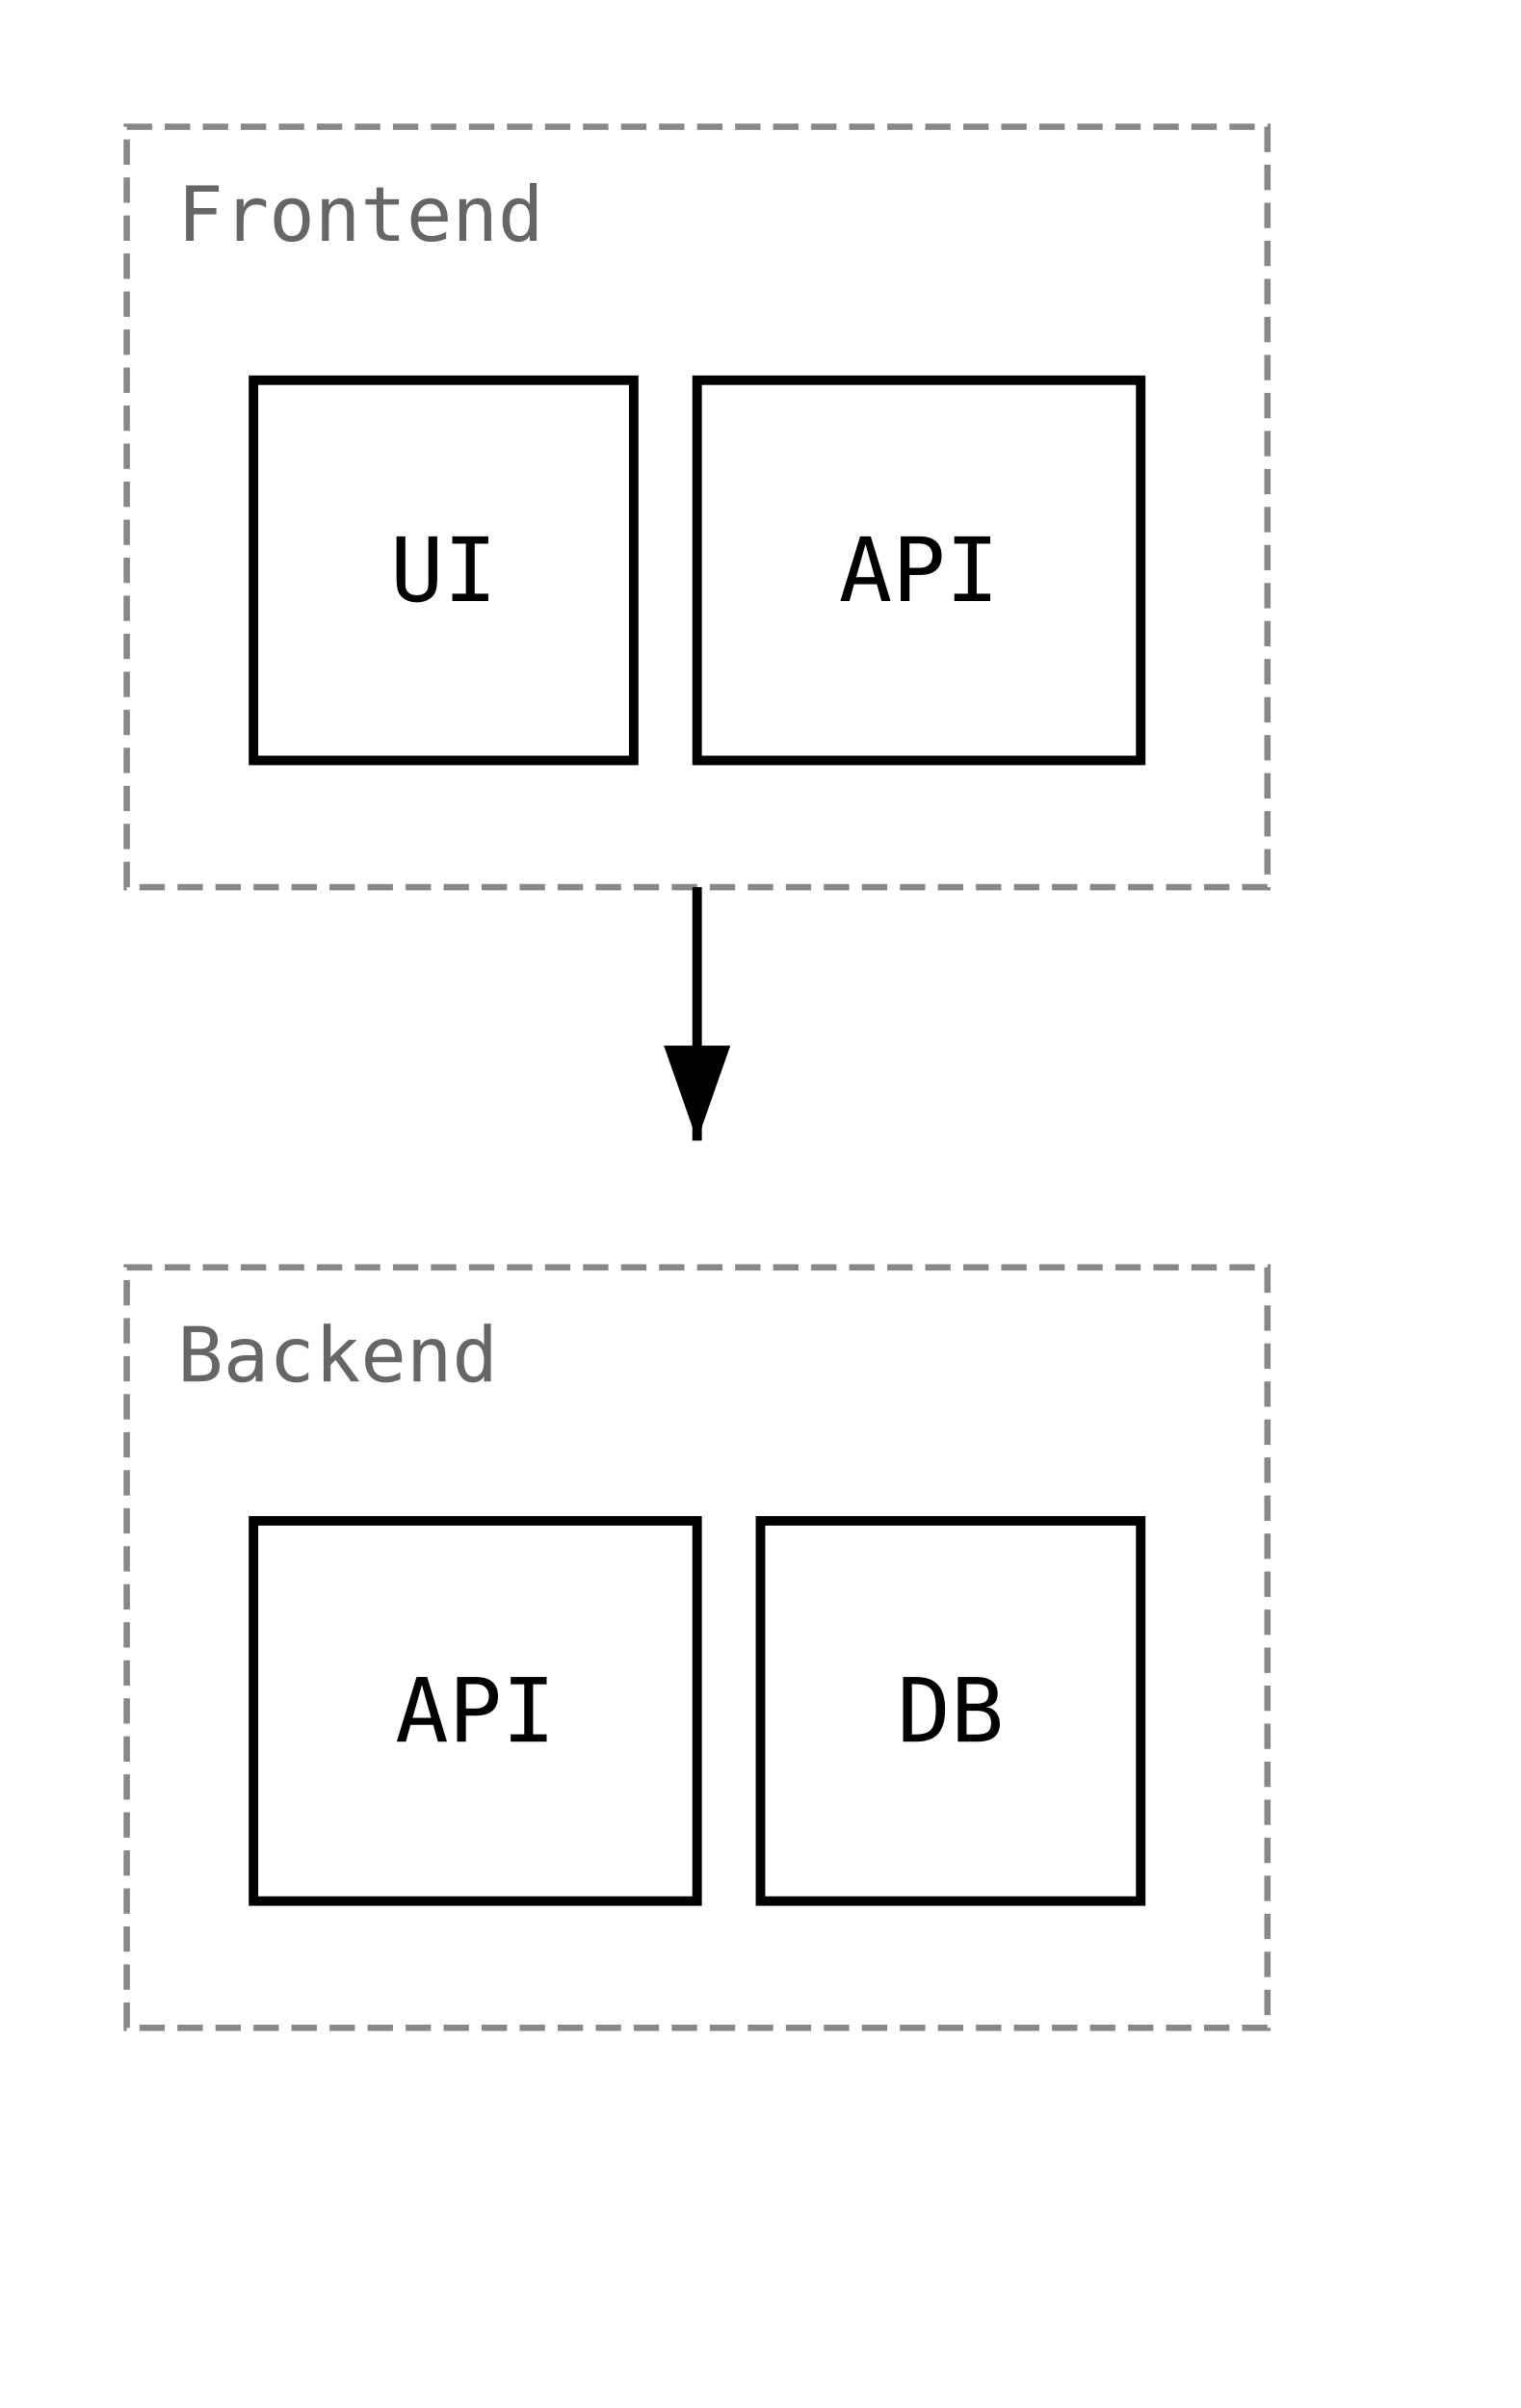
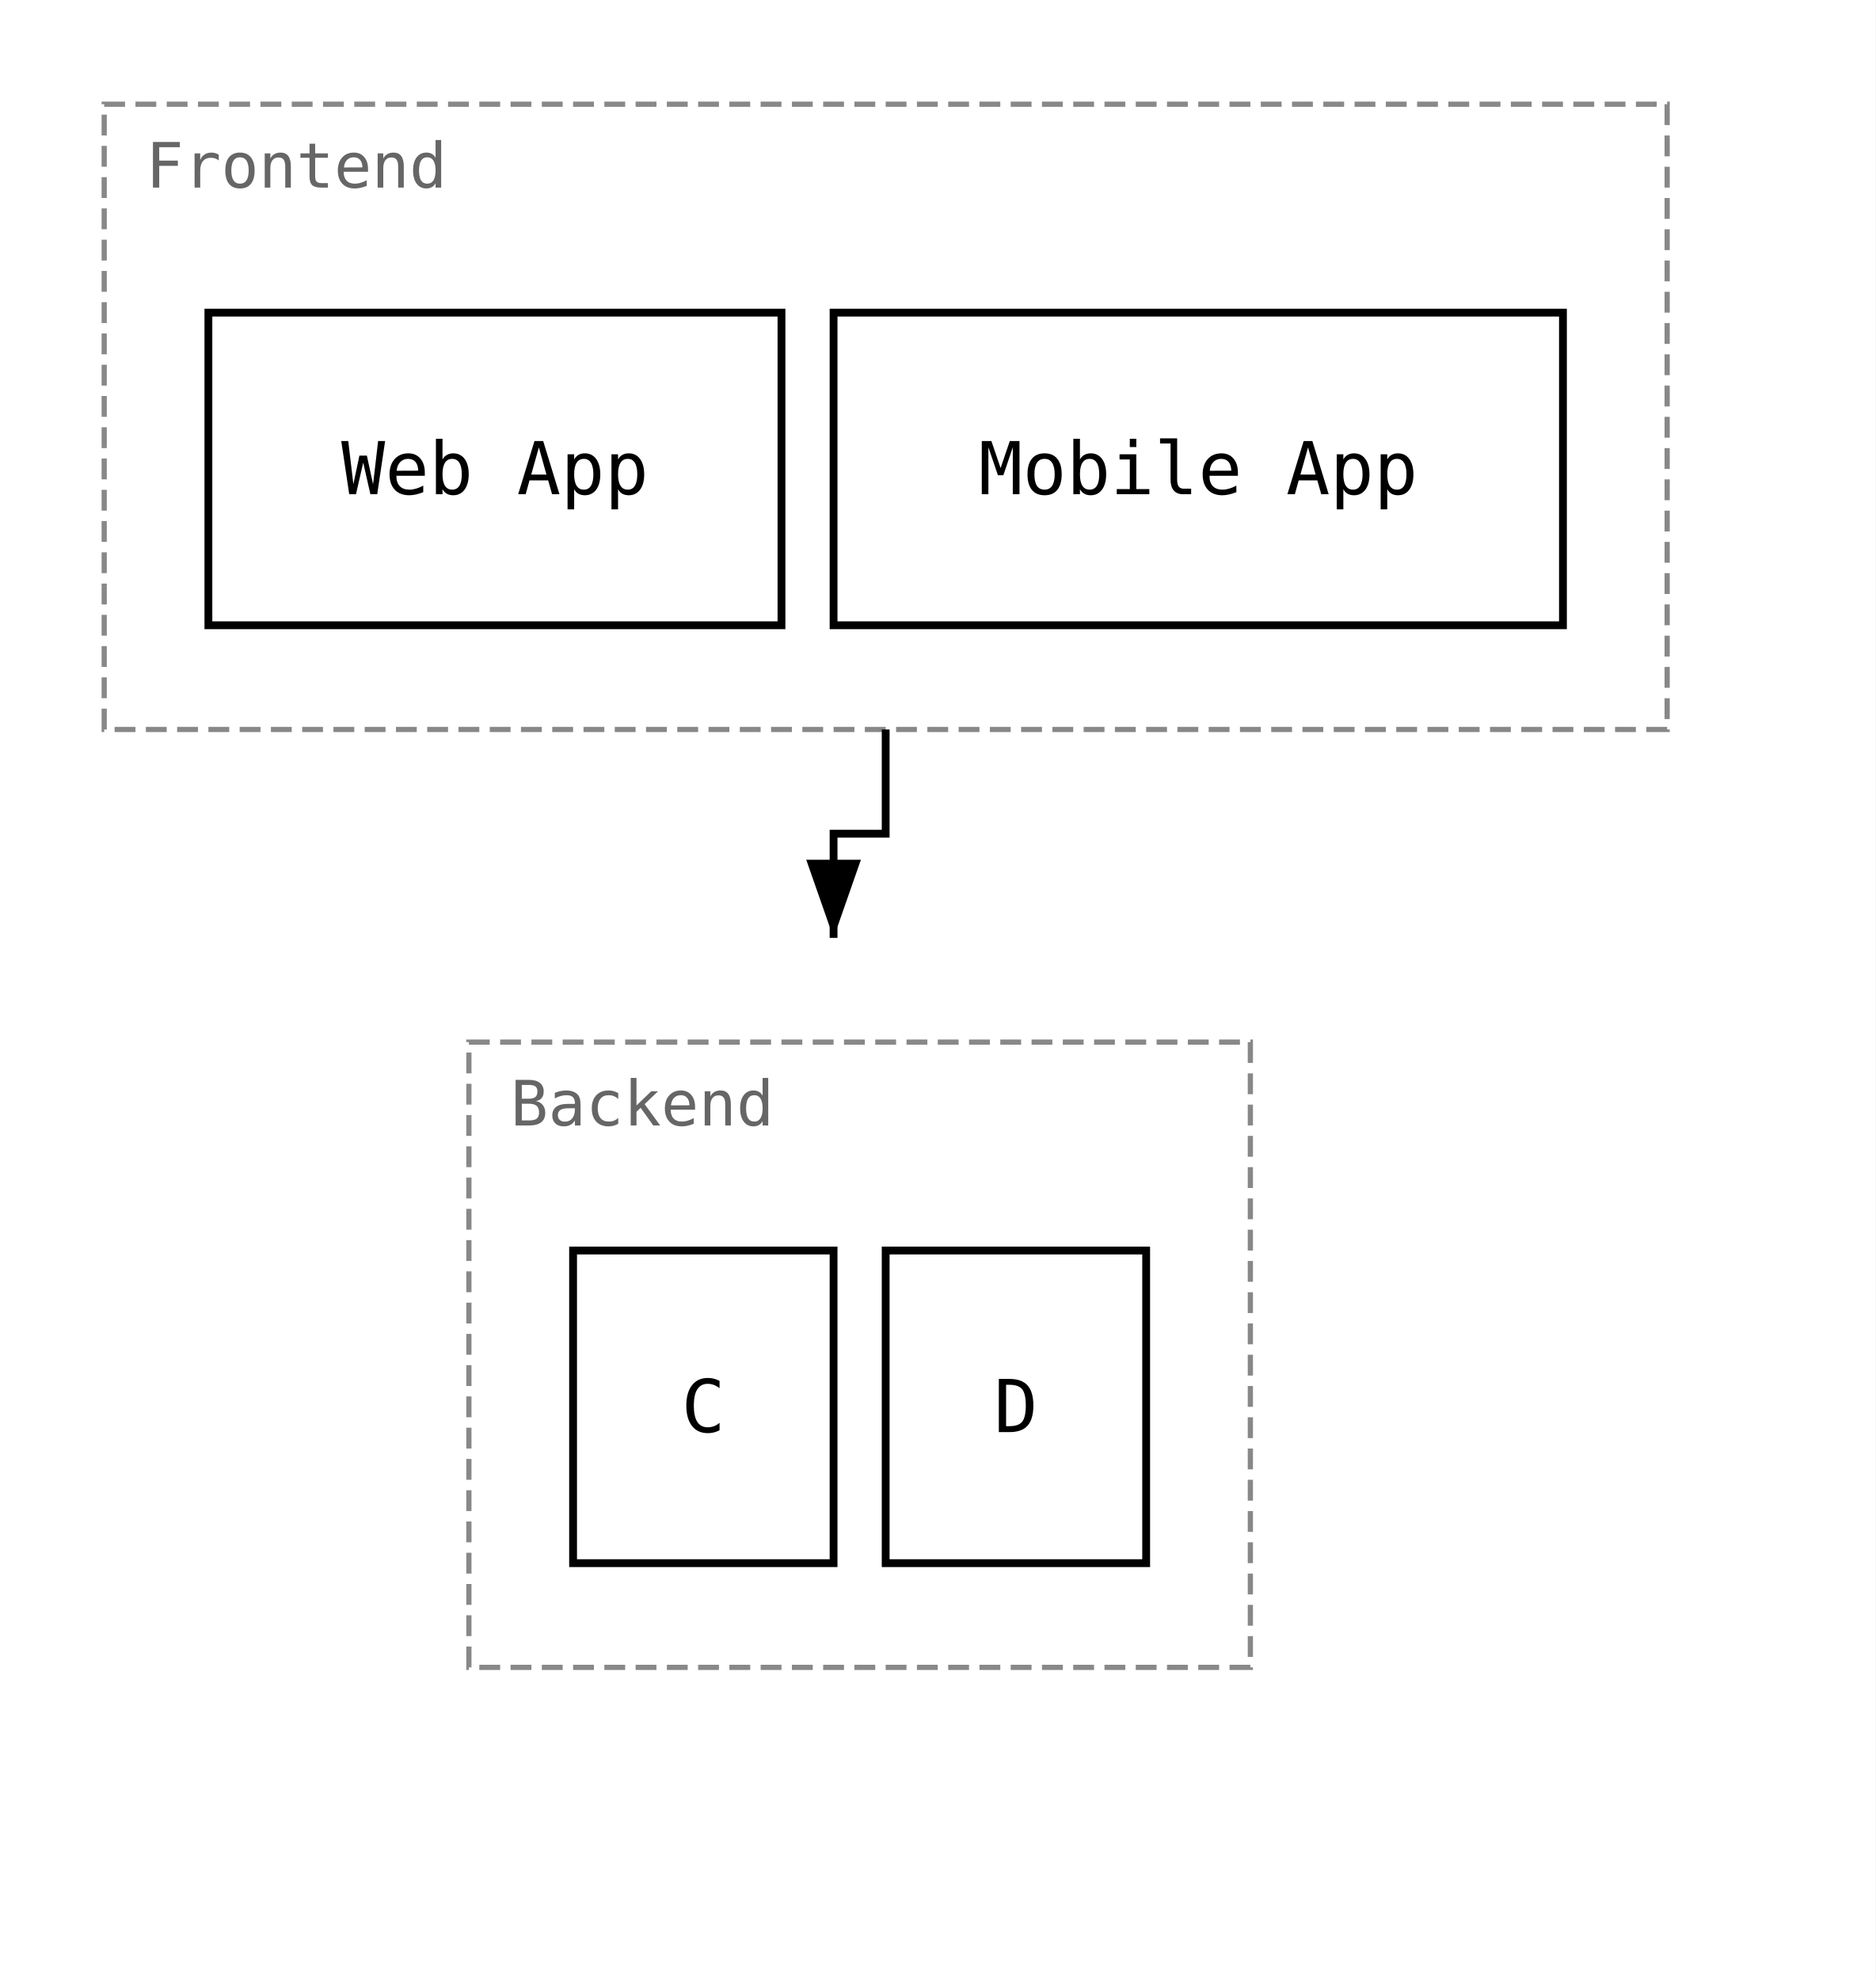
- <svg xmlns="http://www.w3.org/2000/svg" width="240" height="380" viewBox="0 0 240 380">
+ <svg xmlns="http://www.w3.org/2000/svg" width="360" height="380" viewBox="0 0 360 380">
  <defs>
    <marker id="arrowhead" markerWidth="10" markerHeight="7" refX="10" refY="3.5" orient="auto">
      <polygon points="0 0, 10 3.5, 0 7" fill="black" />
    </marker>
    <marker id="arrowhead-rev" markerWidth="10" markerHeight="7" refX="0" refY="3.5" orient="auto">
      <polygon points="10 0, 0 3.5, 10 7" fill="black" />
    </marker>
  </defs>
-   <rect width="240" height="380" fill="white" />
-   <rect x="20" y="20" width="180" height="120" fill="none" stroke="#888" stroke-width="1" stroke-dasharray="4 2" />
-   <text x="28" y="38" font-family="monospace" font-size="12" fill="#666">Frontend</text>
-   <rect x="20" y="200" width="180" height="120" fill="none" stroke="#888" stroke-width="1" stroke-dasharray="4 2" />
-   <text x="28" y="218" font-family="monospace" font-size="12" fill="#666">Backend</text>
-   <polyline points="110,140 110,180" fill="none" stroke="black" stroke-width="1.5" marker-end="url(#arrowhead)" />
-   <rect x="40" y="60" width="60" height="60" rx="0" fill="white" stroke="black" stroke-width="1.5" />
-   <text x="70" y="90" dominant-baseline="central" text-anchor="middle" font-family="monospace" font-size="14">UI</text>
-   <rect x="110" y="60" width="70" height="60" rx="0" fill="white" stroke="black" stroke-width="1.5" />
-   <text x="145" y="90" dominant-baseline="central" text-anchor="middle" font-family="monospace" font-size="14">API</text>
-   <rect x="40" y="240" width="70" height="60" rx="0" fill="white" stroke="black" stroke-width="1.5" />
-   <text x="75" y="270" dominant-baseline="central" text-anchor="middle" font-family="monospace" font-size="14">API</text>
-   <rect x="120" y="240" width="60" height="60" rx="0" fill="white" stroke="black" stroke-width="1.5" />
-   <text x="150" y="270" dominant-baseline="central" text-anchor="middle" font-family="monospace" font-size="14">DB</text>
+   <rect width="360" height="380" fill="white" />
+   <rect x="20" y="20" width="300" height="120" fill="none" stroke="#888" stroke-width="1" stroke-dasharray="4 2" />
+   <text x="28" y="36" font-family="monospace" font-size="12" fill="#666">Frontend</text>
+   <rect x="90" y="200" width="150" height="120" fill="none" stroke="#888" stroke-width="1" stroke-dasharray="4 2" />
+   <text x="98" y="216" font-family="monospace" font-size="12" fill="#666">Backend</text>
+   <polyline points="170,140 170,160 160,160 160,180" fill="none" stroke="black" stroke-width="1.5" marker-end="url(#arrowhead)" />
+   <rect x="40" y="60" width="110" height="60" rx="0" fill="white" stroke="black" stroke-width="1.5" />
+   <text x="95" y="90" dominant-baseline="central" text-anchor="middle" font-family="monospace" font-size="14">Web App</text>
+   <rect x="160" y="60" width="140" height="60" rx="0" fill="white" stroke="black" stroke-width="1.5" />
+   <text x="230" y="90" dominant-baseline="central" text-anchor="middle" font-family="monospace" font-size="14">Mobile App</text>
+   <rect x="110" y="240" width="50" height="60" rx="0" fill="white" stroke="black" stroke-width="1.5" />
+   <text x="135" y="270" dominant-baseline="central" text-anchor="middle" font-family="monospace" font-size="14">C</text>
+   <rect x="170" y="240" width="50" height="60" rx="0" fill="white" stroke="black" stroke-width="1.5" />
+   <text x="195" y="270" dominant-baseline="central" text-anchor="middle" font-family="monospace" font-size="14">D</text>
</svg>
